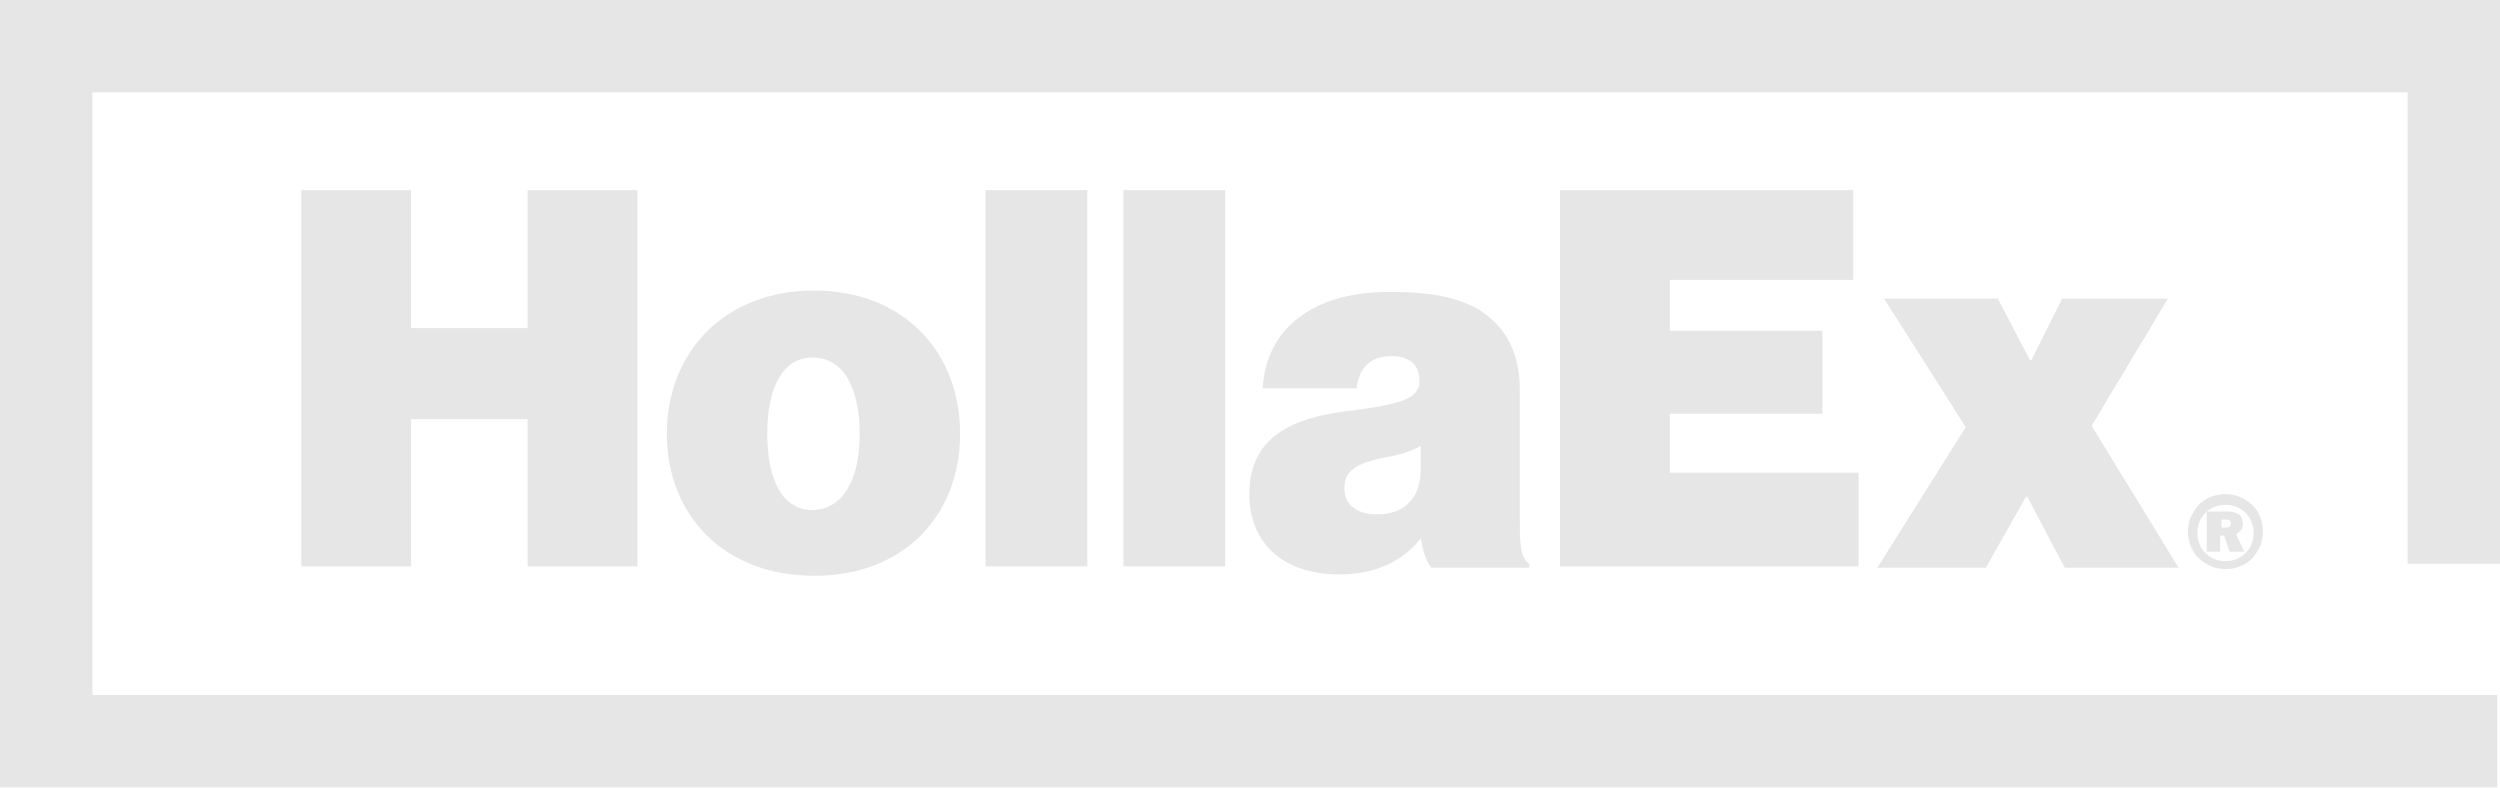
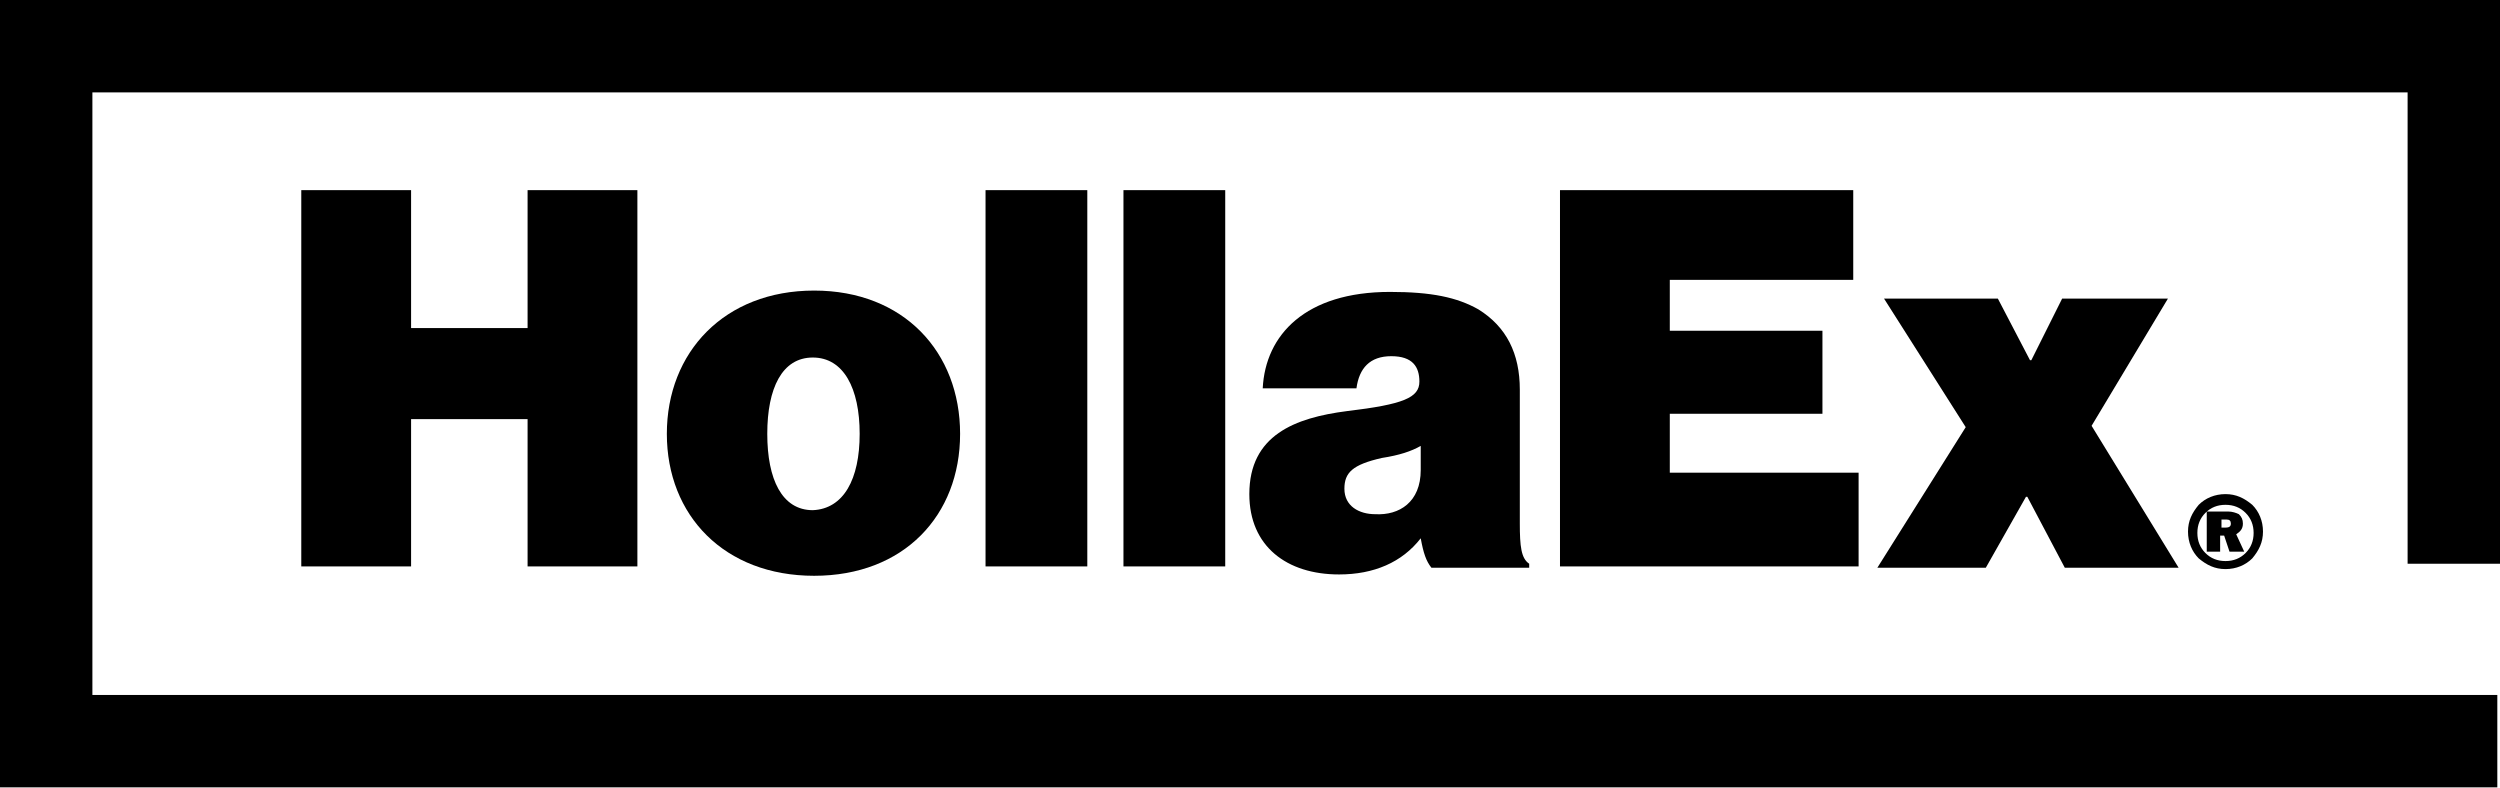
- <svg xmlns="http://www.w3.org/2000/svg" version="1.1" id="Layer_1" x="0px" y="0px" viewBox="-386 251.2 186.7 58.8" style="enable-background:new -386 251.2 186.7 58.8;" xml:space="preserve">
-   <style type="text/css">
- 	.hollaEX_logo_gray{fill:#E6E6E6;}
- 	.st1{enable-background:new;}
- </style>
+ <svg xmlns="http://www.w3.org/2000/svg" version="1.1" id="Layer_1" x="0px" y="0px" viewBox="-386 251.2 186.7 58.8" xml:space="preserve">
  <g id="XMLID_1_">
    <g id="XMLID_103_">
-       <polygon id="XMLID_116_" class="hollaEX_logo_gray" points="-199.5,310 -386,310 -386,251.2 -199.3,251.2 -199.3,293.3 -206.2,293.3     -206.2,258.1 -379.1,258.1 -379.1,303.1 -199.5,303.1   " />
-       <g class="st1">
-         <path class="hollaEX_logo_gray" d="M-219.8,293.7c-0.8,0-1.4-0.3-2-0.8c-0.5-0.5-0.8-1.2-0.8-2c0-0.8,0.3-1.4,0.8-2c0.5-0.5,1.2-0.8,2-0.8     s1.4,0.3,2,0.8c0.5,0.5,0.8,1.2,0.8,2c0,0.8-0.3,1.4-0.8,2C-218.3,293.4-219,293.7-219.8,293.7z M-219.8,293.1     c0.6,0,1.1-0.2,1.5-0.6c0.4-0.4,0.6-0.9,0.6-1.5c0-0.6-0.2-1.1-0.6-1.5c-0.4-0.4-0.9-0.6-1.5-0.6c-0.6,0-1.1,0.2-1.5,0.6     c-0.4,0.4-0.6,0.9-0.6,1.5c0,0.6,0.2,1.1,0.6,1.5C-220.9,292.9-220.4,293.1-219.8,293.1z M-218.4,292.4l-1.1,0l-0.4-1.2h-0.3v1.2     h-1l0-3h1.6c0.3,0,0.6,0.1,0.8,0.2c0.2,0.2,0.3,0.4,0.3,0.7c0,0.4-0.2,0.6-0.5,0.8L-218.4,292.4z M-220.2,290.6h0.4     c0.3,0,0.4-0.1,0.4-0.3c0-0.2-0.1-0.3-0.3-0.3h-0.4V290.6z" />
+       <polygon id="XMLID_116_" points="-199.5,310 -386,310 -386,251.2 -199.3,251.2 -199.3,293.3 -206.2,293.3 -206.2,258.1    -379.1,258.1 -379.1,303.1 -199.5,303.1   " class="logo-black" />
+       <g class="logo-black">
+         <path d="M-219.8,293.7c-0.8,0-1.4-0.3-2-0.8c-0.5-0.5-0.8-1.2-0.8-2c0-0.8,0.3-1.4,0.8-2c0.5-0.5,1.2-0.8,2-0.8s1.4,0.3,2,0.8     c0.5,0.5,0.8,1.2,0.8,2c0,0.8-0.3,1.4-0.8,2C-218.3,293.4-219,293.7-219.8,293.7z M-219.8,293.1c0.6,0,1.1-0.2,1.5-0.6     c0.4-0.4,0.6-0.9,0.6-1.5c0-0.6-0.2-1.1-0.6-1.5c-0.4-0.4-0.9-0.6-1.5-0.6c-0.6,0-1.1,0.2-1.5,0.6c-0.4,0.4-0.6,0.9-0.6,1.5     c0,0.6,0.2,1.1,0.6,1.5C-220.9,292.9-220.4,293.1-219.8,293.1z M-218.4,292.4l-1.1,0l-0.4-1.2h-0.3v1.2h-1l0-3h1.6     c0.3,0,0.6,0.1,0.8,0.2c0.2,0.2,0.3,0.4,0.3,0.7c0,0.4-0.2,0.6-0.5,0.8L-218.4,292.4z M-220.2,290.6h0.4c0.3,0,0.4-0.1,0.4-0.3     c0-0.2-0.1-0.3-0.3-0.3h-0.4V290.6z" />
      </g>
    </g>
-     <g class="st1">
-       <path class="hollaEX_logo_gray" d="M-363.5,265.4h8.2v10.3h8.7v-10.3h8.2v28.1h-8.2v-11h-8.7v11h-8.2V265.4z" />
-       <path class="hollaEX_logo_gray" d="M-336.2,283.6c0-6.1,4.3-10.7,11-10.7c6.7,0,10.9,4.6,10.9,10.7c0,6.1-4.2,10.6-10.9,10.6    C-331.9,294.2-336.2,289.7-336.2,283.6z M-321.8,283.6c0-3.4-1.2-5.7-3.5-5.7c-2.3,0-3.4,2.3-3.4,5.7c0,3.4,1.1,5.7,3.4,5.7    C-323,289.2-321.8,287-321.8,283.6z" />
-       <path class="hollaEX_logo_gray" d="M-312.4,265.4h7.6v28.1h-7.6V265.4z" />
-       <path class="hollaEX_logo_gray" d="M-302.1,265.4h7.6v28.1h-7.6V265.4z" />
-       <path class="hollaEX_logo_gray" d="M-279.9,291.4L-279.9,291.4c-1.4,1.8-3.5,2.7-6.1,2.7c-3.9,0-6.7-2.1-6.7-6c0-4.4,3.4-5.7,7.3-6.2    c4.2-0.5,5.4-1,5.4-2.2c0-1.1-0.5-1.9-2.1-1.9s-2.4,0.9-2.6,2.4h-7c0.2-4,3.2-7.2,9.5-7.2c3.1,0,5,0.4,6.6,1.3    c2.1,1.3,3.1,3.3,3.1,6v10c0,1.7,0.1,2.6,0.7,3v0.3h-7.3C-279.5,293.1-279.7,292.5-279.9,291.4z M-279.9,286.3v-1.8    c-0.7,0.4-1.6,0.7-2.9,0.9c-2.2,0.5-2.8,1.1-2.8,2.3c0,1.3,1.1,1.9,2.3,1.9C-281.5,289.7-279.9,288.7-279.9,286.3z" />
-       <path class="hollaEX_logo_gray" d="M-269.5,265.4h21.9v6.7h-13.7v3.8h11.4v6.2h-11.4v4.4h14.1v7h-22.3V265.4z" />
-       <path class="hollaEX_logo_gray" d="M-239.2,283.1l-6.1-9.6h8.5l2.4,4.6h0.1l2.3-4.6h7.9l-5.7,9.5l6.5,10.6h-8.5l-2.8-5.3h-0.1l-3,5.3h-8.1    L-239.2,283.1z" />
+     <g class="logo-black">
+       <path d="M-363.5,265.4h8.2v10.3h8.7v-10.3h8.2v28.1h-8.2v-11h-8.7v11h-8.2V265.4z" />
+       <path d="M-336.2,283.6c0-6.1,4.3-10.7,11-10.7c6.7,0,10.9,4.6,10.9,10.7c0,6.1-4.2,10.6-10.9,10.6    C-331.9,294.2-336.2,289.7-336.2,283.6z M-321.8,283.6c0-3.4-1.2-5.7-3.5-5.7c-2.3,0-3.4,2.3-3.4,5.7c0,3.4,1.1,5.7,3.4,5.7    C-323,289.2-321.8,287-321.8,283.6z" />
+       <path d="M-312.4,265.4h7.6v28.1h-7.6V265.4z" />
+       <path d="M-302.1,265.4h7.6v28.1h-7.6V265.4z" />
+       <path d="M-279.9,291.4L-279.9,291.4c-1.4,1.8-3.5,2.7-6.1,2.7c-3.9,0-6.7-2.1-6.7-6c0-4.4,3.4-5.7,7.3-6.2c4.2-0.5,5.4-1,5.4-2.2    c0-1.1-0.5-1.9-2.1-1.9s-2.4,0.9-2.6,2.4h-7c0.2-4,3.2-7.2,9.5-7.2c3.1,0,5,0.4,6.6,1.3c2.1,1.3,3.1,3.3,3.1,6v10    c0,1.7,0.1,2.6,0.7,3v0.3h-7.3C-279.5,293.1-279.7,292.5-279.9,291.4z M-279.9,286.3v-1.8c-0.7,0.4-1.6,0.7-2.9,0.9    c-2.2,0.5-2.8,1.1-2.8,2.3c0,1.3,1.1,1.9,2.3,1.9C-281.5,289.7-279.9,288.7-279.9,286.3z" />
+       <path d="M-269.5,265.4h21.9v6.7h-13.7v3.8h11.4v6.2h-11.4v4.4h14.1v7h-22.3V265.4z" />
+       <path d="M-239.2,283.1l-6.1-9.6h8.5l2.4,4.6h0.1l2.3-4.6h7.9l-5.7,9.5l6.5,10.6h-8.5l-2.8-5.3h-0.1l-3,5.3h-8.1L-239.2,283.1z" />
    </g>
  </g>
</svg>
